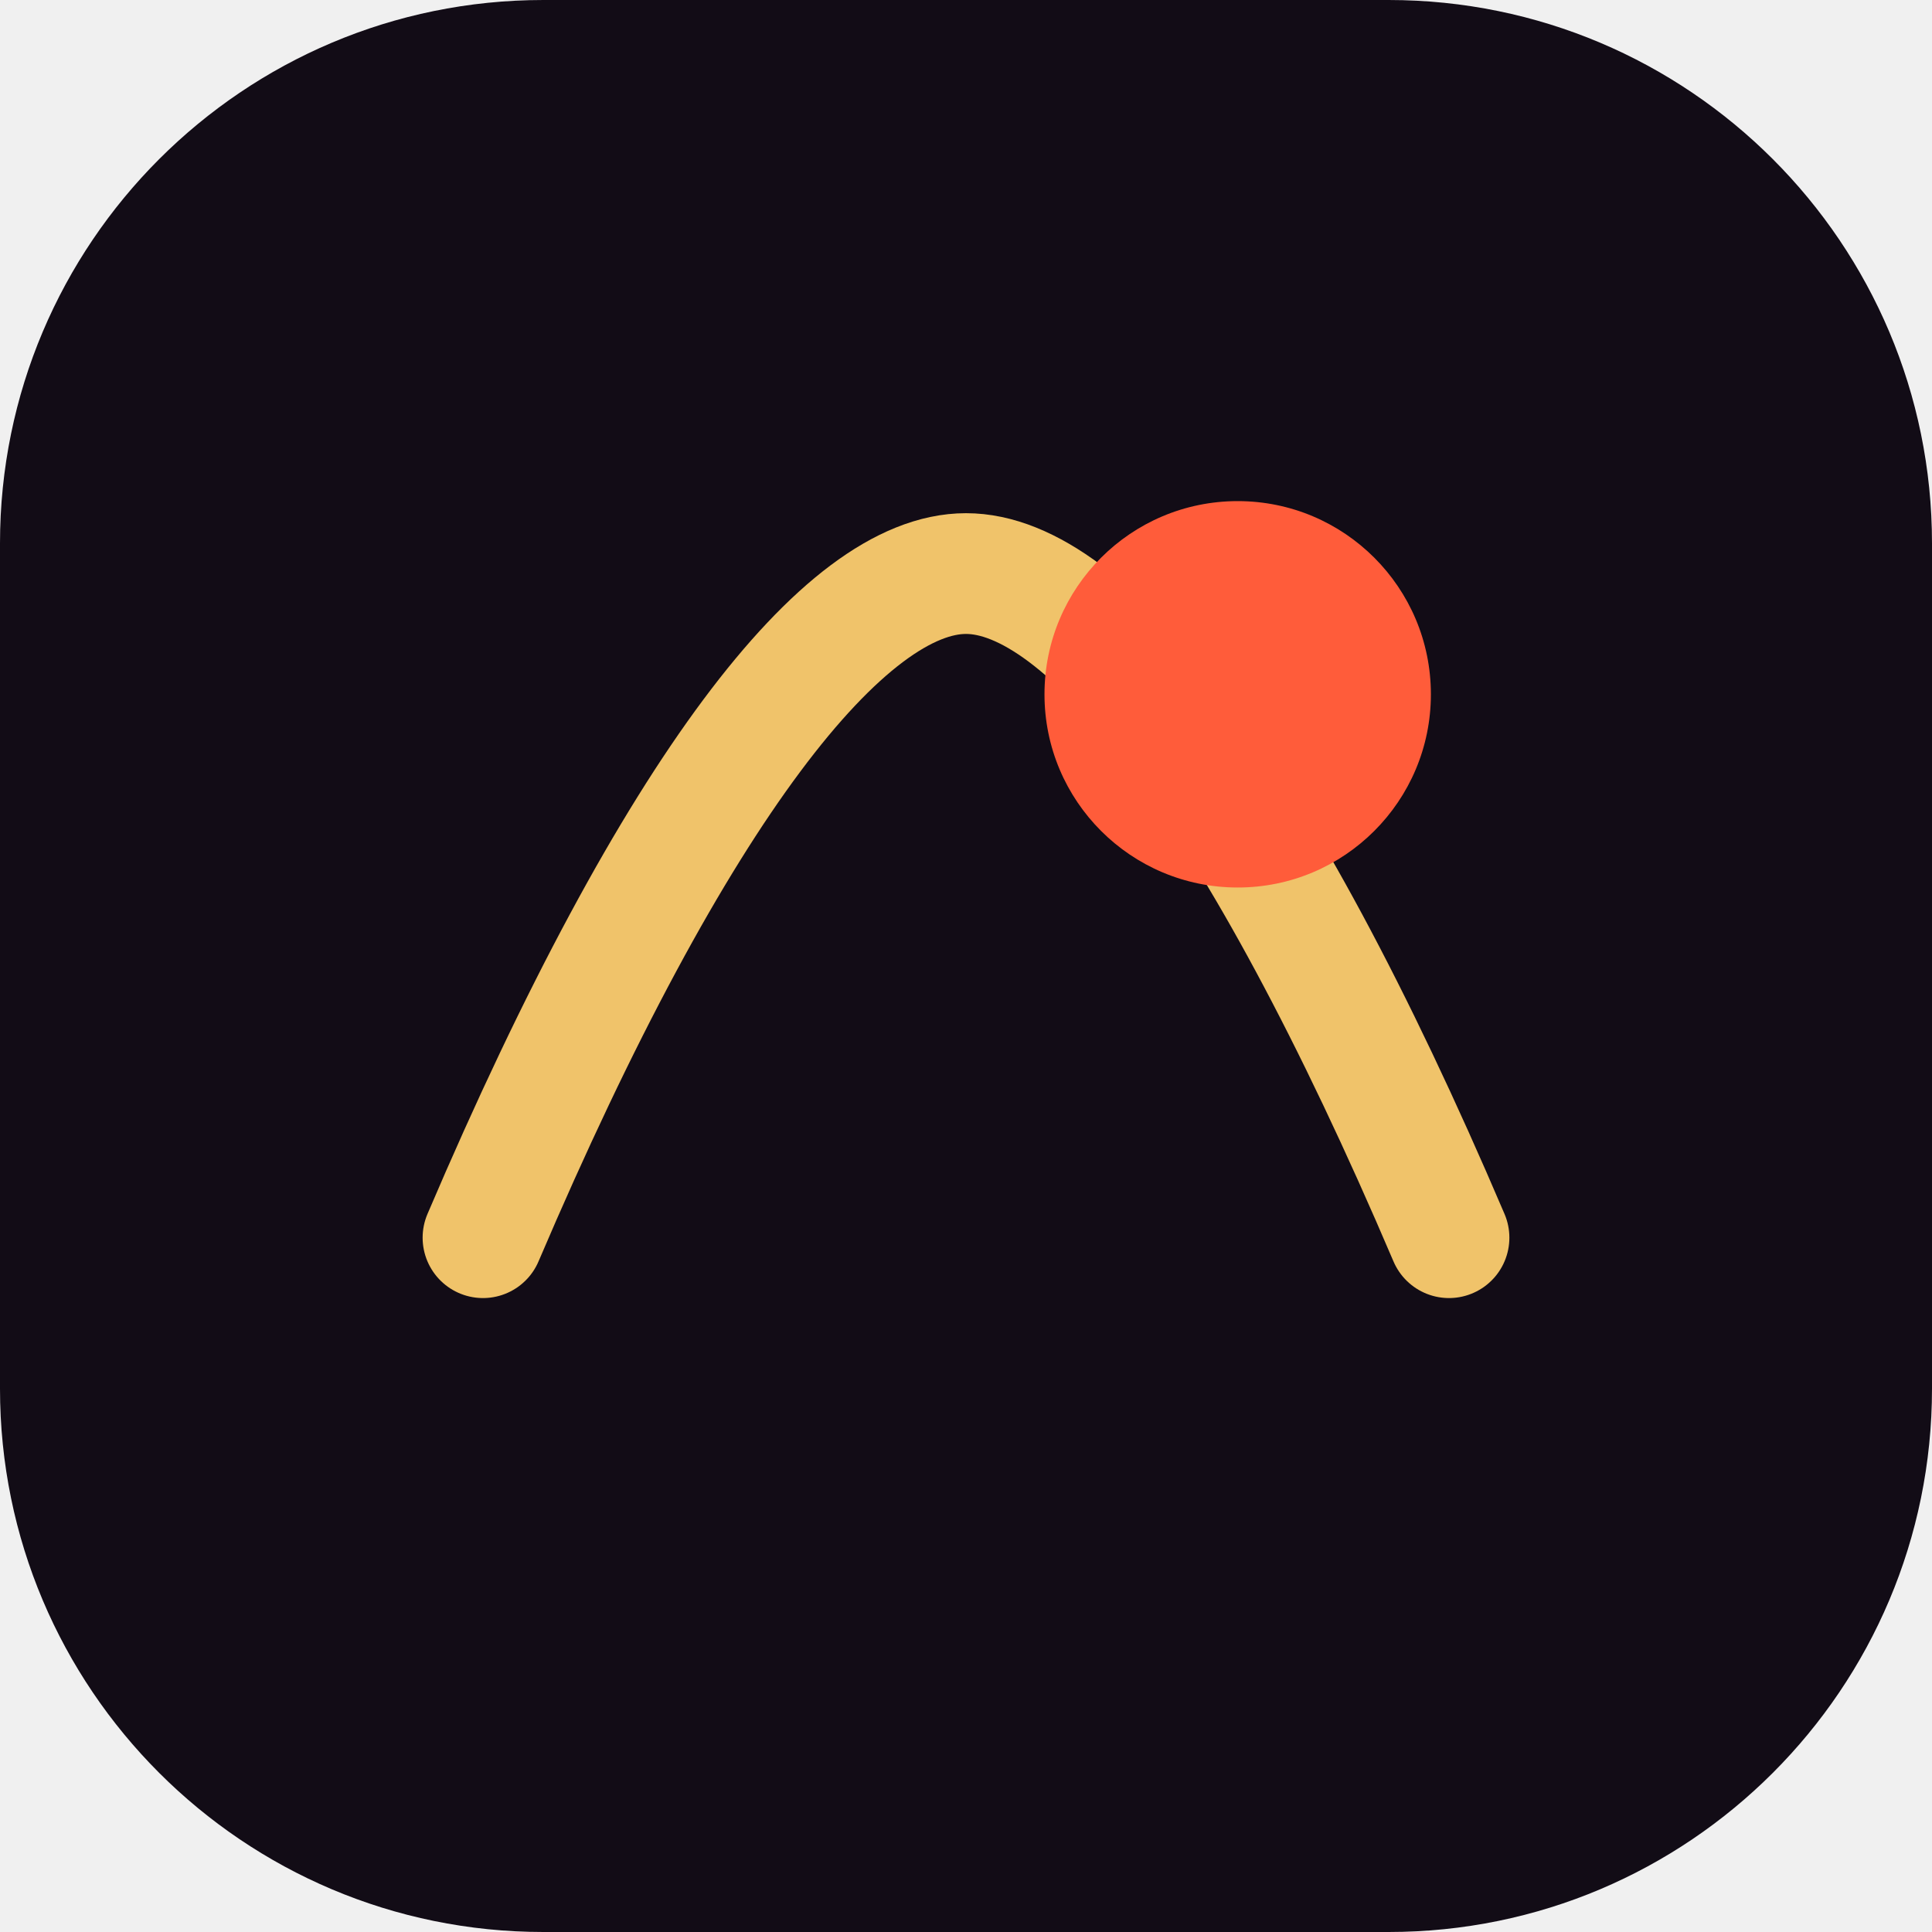
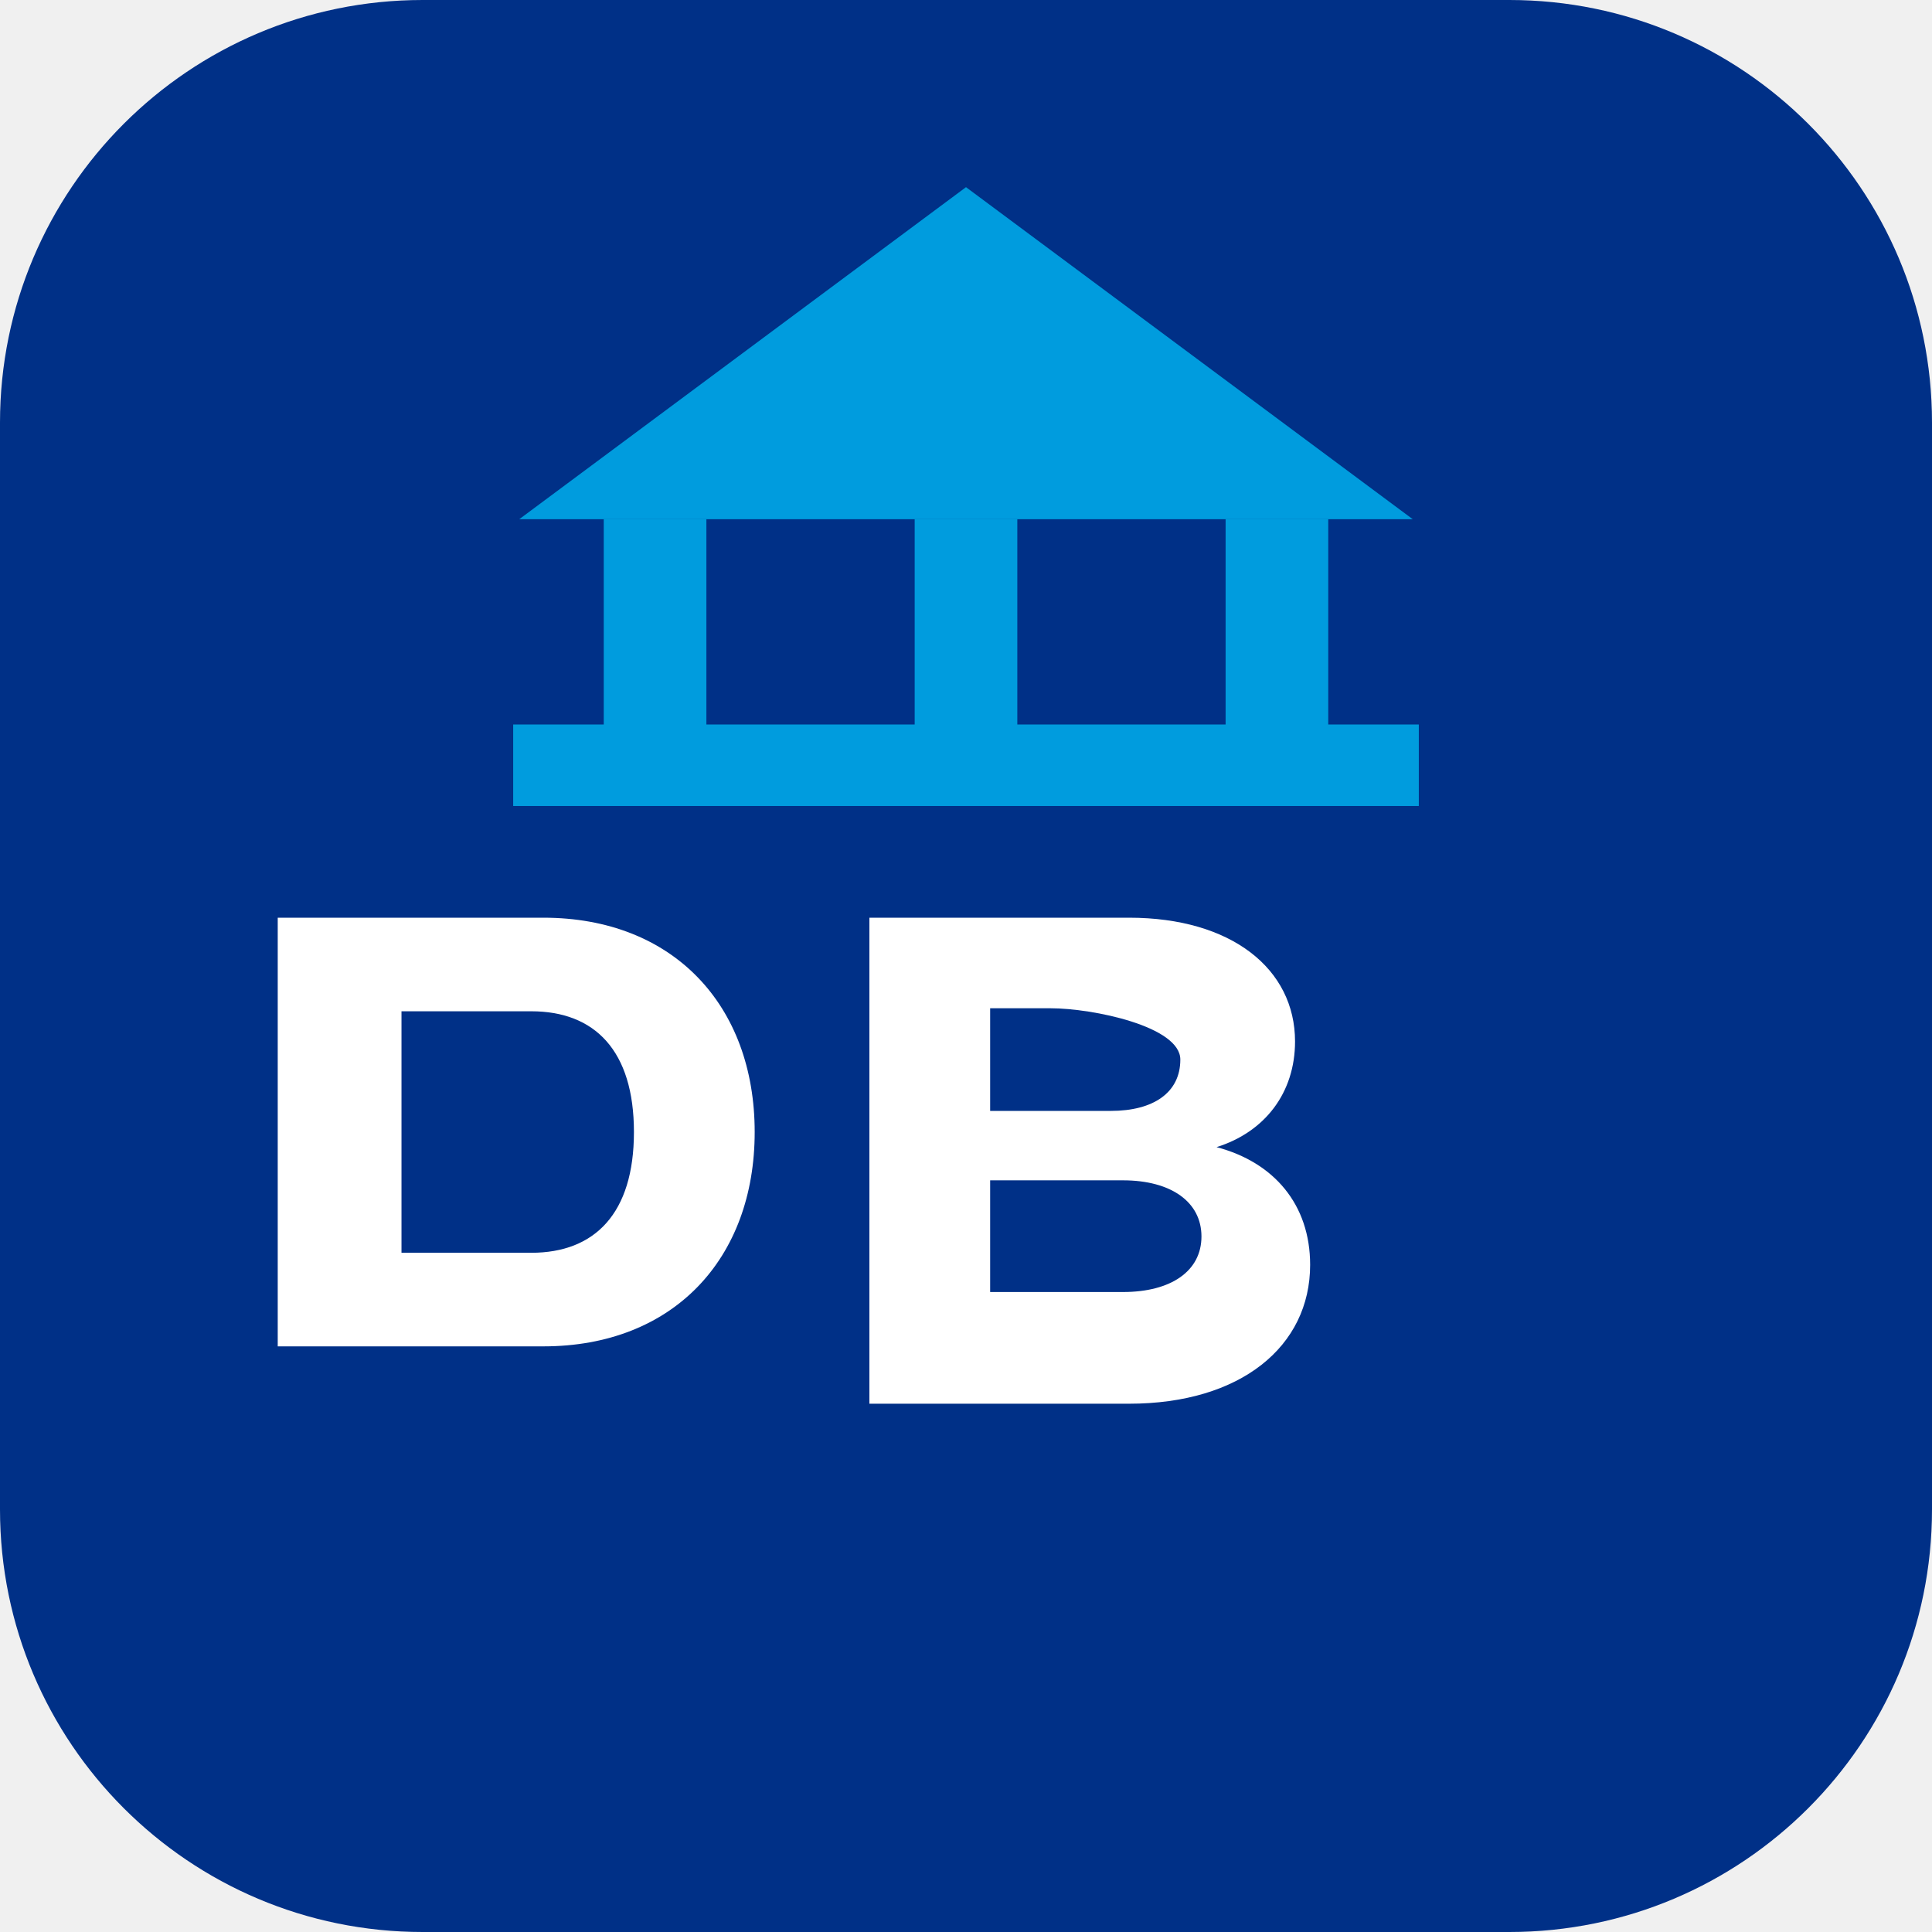
<svg xmlns="http://www.w3.org/2000/svg" viewBox="0 0 32 32">
-   <rect width="32" height="32" rx="9" fill="#120c16" />
-   <path d="M8 20.5c3.2-7.5 6-11 8-11s4.8 3.5 8 11" fill="none" stroke="#f0c36a" stroke-width="2" stroke-linecap="round" />
-   <circle cx="20.5" cy="11.5" r="3.2" fill="#ff5c3a" />
+   <rect width="32" height="32" rx="7" fill="#003087" />
+   <path fill="#009CDE" d="M16 3.1 23.4 8.6H8.6Z" />
+   <path fill="#009CDE" d="M10 8.6h1.7V12H10zm5.15 0h1.7V12h-1.7zM20.3 8.6H22V12h-1.7zM8.5 12h15v1.35h-15z" />
+   <path fill="#ffffff" fill-rule="evenodd" d="M4.6 15.2h4.4c2.15 0 3.5 1.45 3.5 3.55s-1.35 3.55-3.5 3.55H4.6V15.2zm2.05 1.55v4h2.15c1.05 0 1.7-.65 1.7-2s-.65-2-1.7-2H6.65z" />
+   <path fill="#ffffff" fill-rule="evenodd" d="M14.4 15.2h4.3c1.7 0 2.75.85 2.75 2.05 0 .85-.5 1.5-1.3 1.75.95.25 1.55.95 1.55 1.95 0 1.35-1.15 2.3-3 2.3H14.4V15.2zm2 1.5v1.7h2c.7 0 1.15-.3 1.15-.85S18.1 16.7 17.4 16.7h-1zm0 2.85v1.85h2.2c.8 0 1.3-.35 1.3-.92s-.5-.93-1.3-.93h-2.2z" />
</svg>
